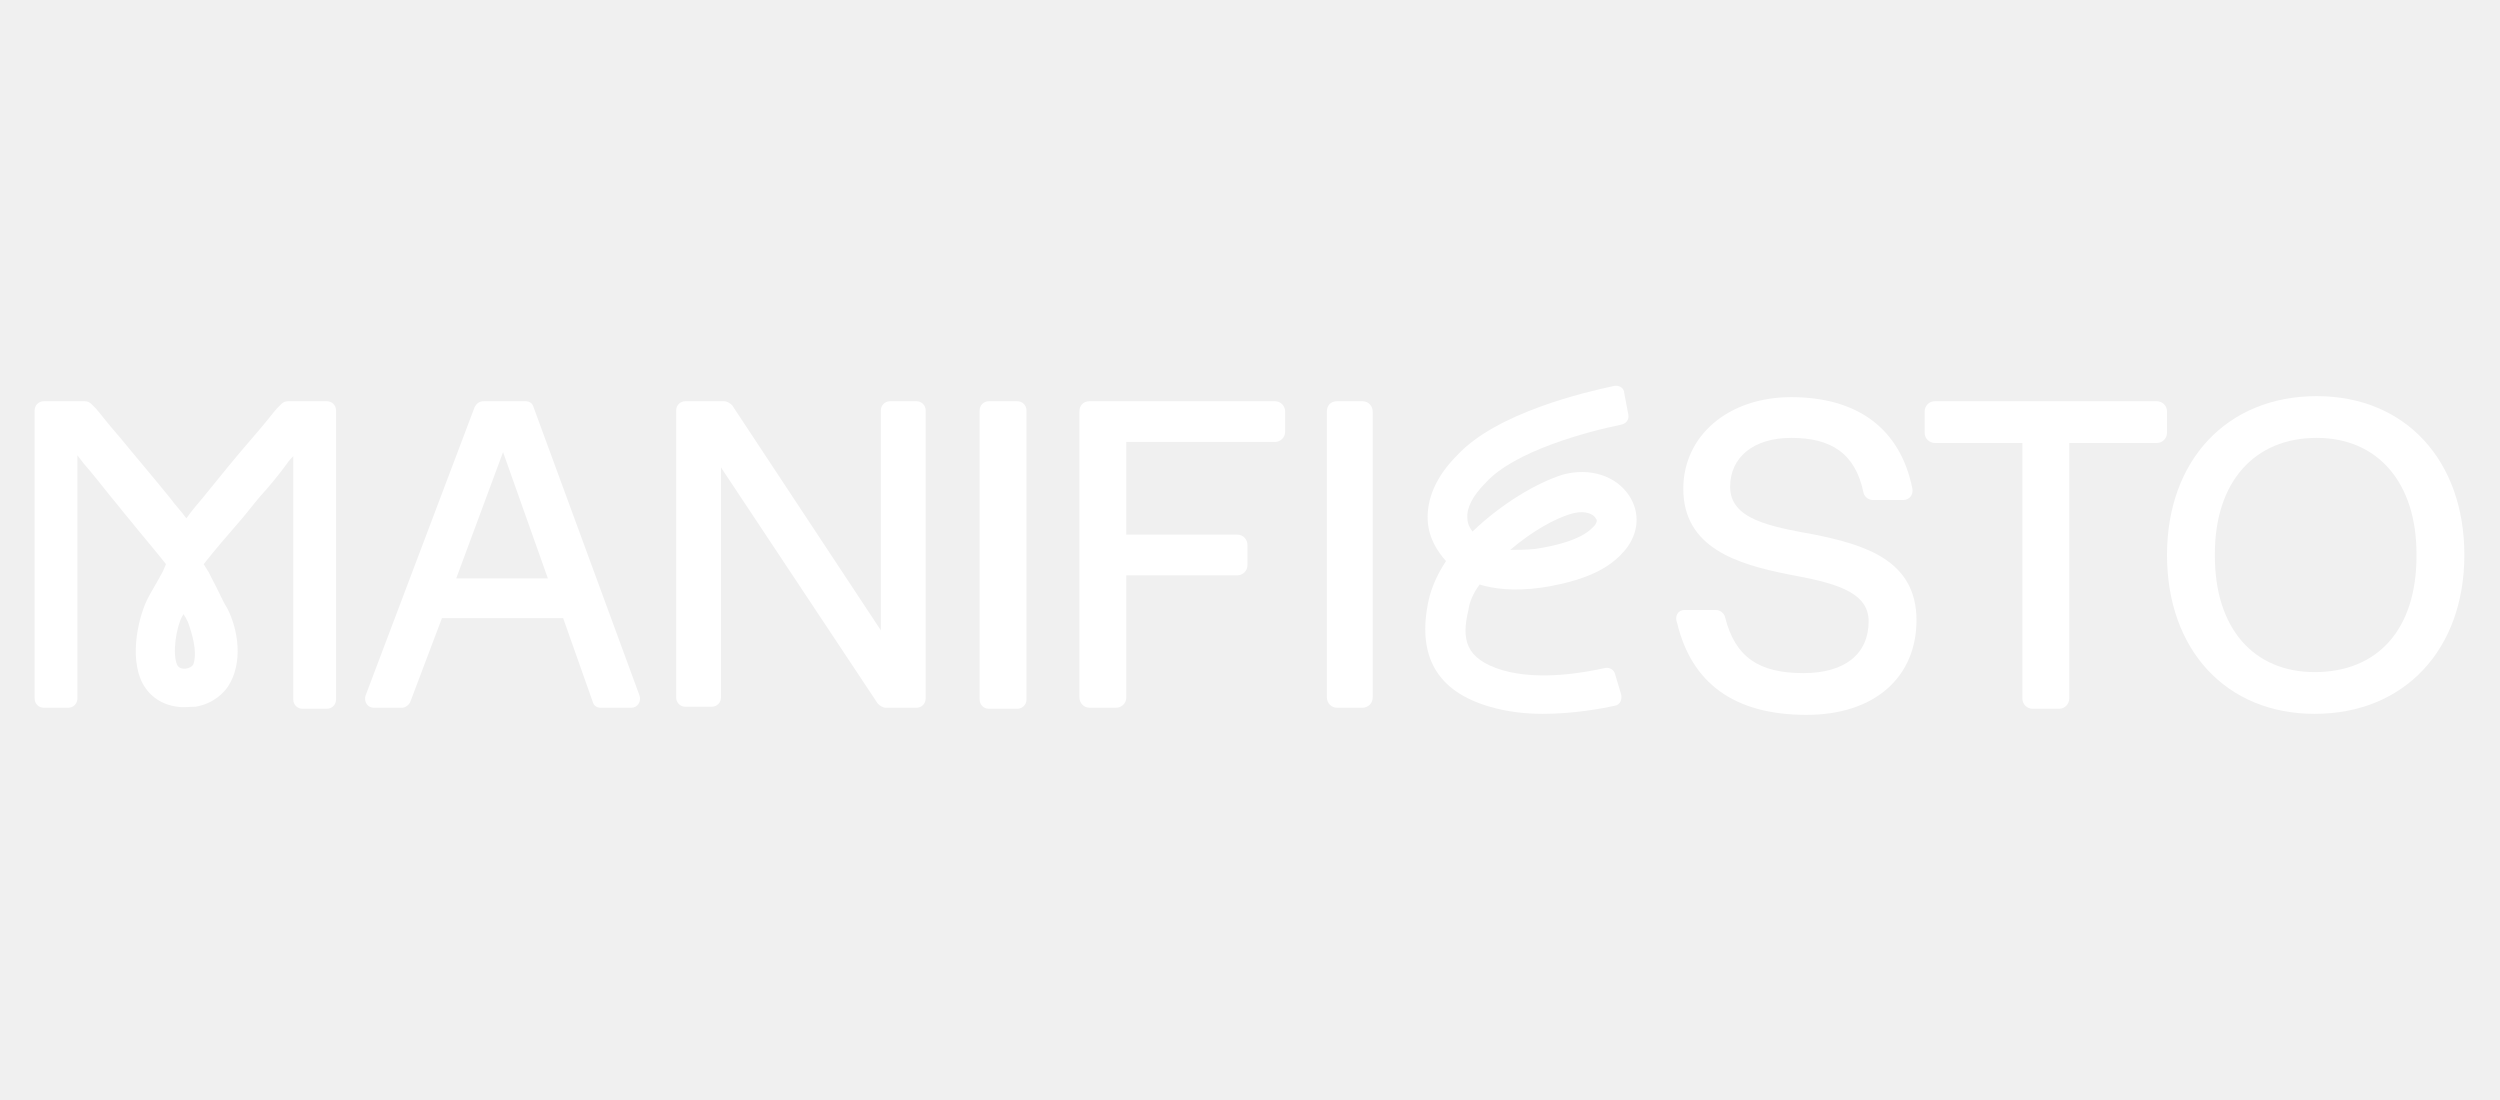
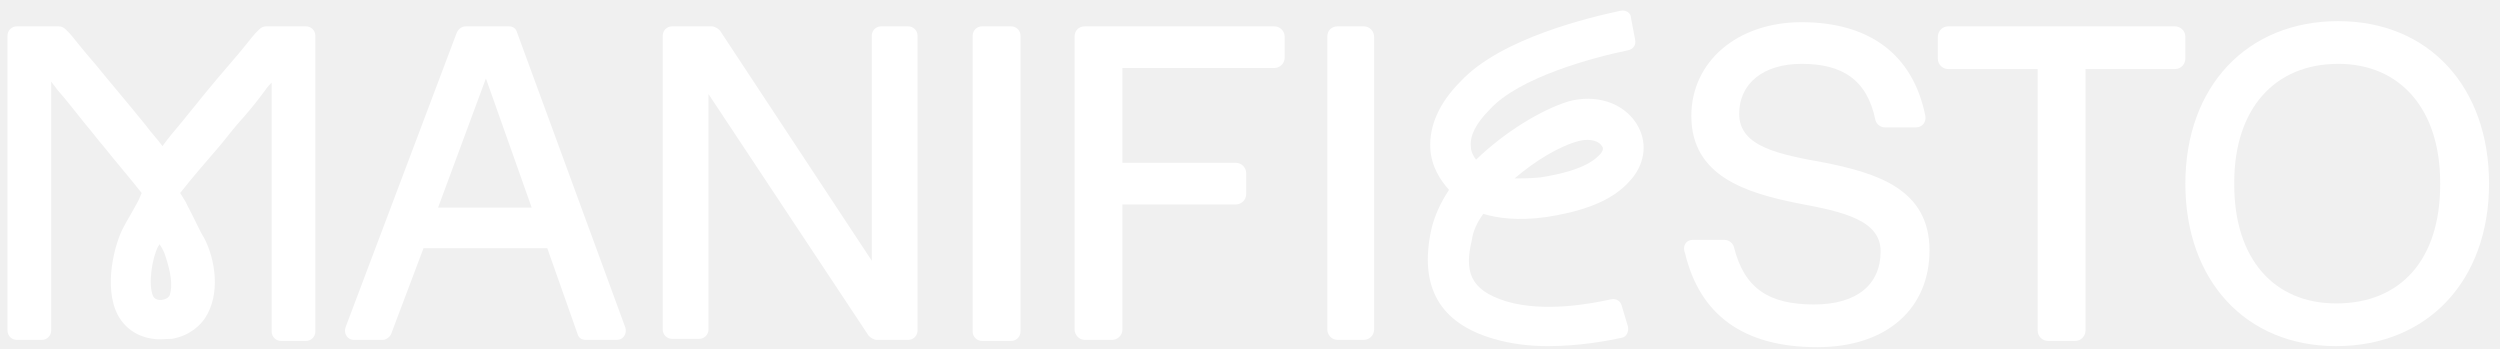
- <svg xmlns="http://www.w3.org/2000/svg" version="1.1" id="Layer_1" x="0px" y="0px" viewBox="0 0 245.5 108" style="enable-background:new 0 0 245.5 108;" xml:space="preserve">
-   <style type="text/css">
- 	.st0{fill:#FFFFFF;}
- </style>
-   <g>
-     <g>
-       <path class="st0" d="M151.5,70.1c-1.7,0-3.5-0.2-5.2-0.7c-5.2-1.5-7.2-5-6-10.5c0.3-1.3,0.9-2.6,1.7-3.8c-0.8-0.9-1.7-2.2-1.8-4    c-0.1-2.1,0.8-4.3,2.9-6.4c3.9-4.2,12.6-6.2,15.4-6.8c0.5-0.1,1,0.2,1,0.7l0.4,2.1c0.1,0.5-0.2,0.9-0.7,1    c-3.4,0.7-10.5,2.6-13.3,5.7c-1.3,1.3-1.9,2.5-1.8,3.5c0,0.5,0.2,0.9,0.5,1.3c2.8-2.7,6.3-4.8,8.9-5.6c2.6-0.7,5.2,0.1,6.5,2.1    c1.1,1.7,0.9,3.7-0.4,5.3c-1.1,1.3-3,2.9-8.2,3.7c-2.8,0.4-4.8,0.1-6.1-0.3c-0.6,0.8-1,1.7-1.1,2.5c-0.7,2.9-0.3,4.8,3.3,5.9    c3.7,1.1,8.3,0.2,10.1-0.2c0.5-0.1,0.9,0.2,1,0.6l0.6,2c0.1,0.5-0.1,1-0.6,1.1C157.2,69.6,154.5,70.1,151.5,70.1z M148.3,54    c0.7,0,1.5,0,2.5-0.1c4.5-0.7,5.4-1.9,5.8-2.3c0.3-0.4,0.2-0.6,0.1-0.7c-0.2-0.4-1-0.8-2.2-0.5C152.6,50.9,150.3,52.3,148.3,54z" />
-     </g>
-     <path class="st0" d="M33,51.8V40.3c0-0.5-0.4-0.9-0.9-0.9h-3.8c-0.3,0-0.5,0.1-0.7,0.3l-0.4,0.4c-0.2,0.2-1.1,1.4-2.5,3   c-1.4,1.6-3.1,3.7-4.8,5.8c0,0,0,0,0,0c-0.6,0.7-1.1,1.3-1.6,2c-0.5-0.7-1.1-1.3-1.6-2c-1.7-2.1-3.5-4.2-4.8-5.8   c-1.4-1.6-2.3-2.8-2.5-3l-0.4-0.4c-0.2-0.2-0.4-0.3-0.7-0.3H4.3c-0.5,0-0.9,0.4-0.9,0.9v11.5v6.9v9.9c0,0.5,0.4,0.9,0.9,0.9l2.4,0   c0.5,0,0.9-0.4,0.9-0.9l0-15.4v-6.9v-1.6C7.8,45,8,45.2,8.2,45.5c0.9,1,1.8,2.2,2.7,3.3c0.6,0.7,1.2,1.5,1.8,2.2   c1.2,1.5,2.5,3,3.6,4.4L16,56.1c-0.7,1.3-1.2,2.1-1.4,2.5c-0.9,1.6-2,5.8-0.6,8.5c0.7,1.3,1.9,2.1,3.4,2.3c0.6,0.1,1.2,0,1.8,0   c1.8-0.3,2.8-1.4,3.2-2c1.5-2.3,1-5.6-0.1-7.7c-0.4-0.6-0.8-1.6-1.5-2.9l-0.3-0.6L20,55.4c1.1-1.4,2.4-2.9,3.7-4.4   c0.6-0.7,1.2-1.5,1.8-2.2c1-1.1,1.9-2.2,2.7-3.3c0.2-0.3,0.4-0.5,0.6-0.7v1.6v6.9v15.4c0,0.5,0.4,0.9,0.9,0.9l2.4,0   c0.5,0,0.9-0.4,0.9-0.9v-9.9L33,51.8z M19,65.2c-0.2,0.5-1.3,0.7-1.6,0.1c-0.5-1.1-0.1-3.7,0.5-4.8c0,0,0.1-0.1,0.1-0.2   c0,0,0.4,0.5,0.6,1.2C19.1,63,19.3,64.3,19,65.2z" />
-     <path class="st0" d="M47.5,39.4h4.1c0.4,0,0.7,0.2,0.8,0.6l10.4,28.3c0.2,0.6-0.2,1.2-0.8,1.2H59c-0.4,0-0.7-0.2-0.8-0.6l-2.9-8.2   H43.4l-3.1,8.2c-0.1,0.3-0.5,0.6-0.8,0.6h-2.8c-0.6,0-1-0.6-0.8-1.2L46.6,40C46.8,39.6,47.1,39.4,47.5,39.4z M53.8,56.8l-4.4-12.4   l-4.6,12.4H53.8z" />
-     <path class="st0" d="M70.8,45.9v22.6c0,0.5-0.4,0.9-0.9,0.9h-2.6c-0.5,0-0.9-0.4-0.9-0.9V40.3c0-0.5,0.4-0.9,0.9-0.9h3.8   c0.3,0,0.6,0.2,0.8,0.4l14.6,22.1V40.3c0-0.5,0.4-0.9,0.9-0.9h2.6c0.5,0,0.9,0.4,0.9,0.9v28.3c0,0.5-0.4,0.9-0.9,0.9h-3   c-0.3,0-0.6-0.2-0.8-0.4L70.8,45.9z" />
-     <path class="st0" d="M97.1,39.4h2.8c0.5,0,0.9,0.4,0.9,0.9v28.4c0,0.5-0.4,0.9-0.9,0.9h-2.8c-0.5,0-0.9-0.4-0.9-0.9V40.3   C96.2,39.8,96.6,39.4,97.1,39.4z" />
-     <path class="st0" d="M107,39.4h18.2c0.6,0,1,0.5,1,1v2c0,0.6-0.5,1-1,1h-14.6v9.1h10.9c0.6,0,1,0.5,1,1v2c0,0.6-0.5,1-1,1h-10.9v12   c0,0.6-0.5,1-1,1H107c-0.6,0-1-0.5-1-1V40.4C106,39.8,106.4,39.4,107,39.4z" />
-     <path class="st0" d="M131.3,39.4h2.5c0.6,0,1,0.5,1,1v28.1c0,0.6-0.5,1-1,1h-2.5c-0.6,0-1-0.5-1-1V40.4   C130.3,39.8,130.7,39.4,131.3,39.4z" />
-     <g>
-       <g>
-         <path class="st0" d="M165.4,59.9h3.1c0.4,0,0.8,0.3,0.9,0.7c1,4,3.4,5.5,7.7,5.5c4.1,0,6.4-1.9,6.4-5.1c0-3-3.6-3.8-7.9-4.6     c-5-1-10.3-2.6-10.3-8.4c0-5.2,4.4-9,10.6-9c6.4,0,10.7,3,11.9,9c0.1,0.6-0.3,1.1-0.9,1.1h-3c-0.4,0-0.8-0.3-0.9-0.7     c-0.8-3.9-3.2-5.4-7.1-5.4c-3.7,0-6,1.9-6,4.8c0,3.2,3.9,3.9,8.3,4.7c4.9,1,10,2.5,10,8.4c0,5.5-4,9.3-10.8,9.3     c-7.2,0-11.3-3.2-12.7-9C164.4,60.5,164.8,59.9,165.4,59.9z" />
-         <path class="st0" d="M198.6,43.5H190c-0.5,0-1-0.4-1-1v-2.1c0-0.5,0.4-1,1-1h21.8c0.5,0,1,0.4,1,1v2.1c0,0.5-0.4,1-1,1h-8.6v25.1     c0,0.5-0.4,1-1,1h-2.6c-0.5,0-1-0.4-1-1V43.5z" />
-         <path class="st0" d="M212.8,54.5c0-9.3,5.9-15.6,14.7-15.6c8.7,0,14.5,6.3,14.5,15.6s-5.9,15.6-14.7,15.6     C218.6,70.1,212.8,63.8,212.8,54.5z M237.3,54.6v-0.2c0-7-3.8-11.4-9.8-11.4c-6.1,0-10,4.3-10,11.4v0.2c0,7.1,3.8,11.4,9.8,11.4     C233.5,66,237.3,61.8,237.3,54.6z" />
-       </g>
-     </g>
-   </g>
+ <svg xmlns="http://www.w3.org/2000/svg" width="208" height="29" viewBox="0 0 208 29" fill="none">
+   <path d="M128.778 28.799C127.307 28.799 125.749 28.625 124.278 28.192C119.778 26.892 118.048 23.859 119.086 19.092C119.346 17.966 119.865 16.839 120.557 15.799C119.865 15.019 119.086 13.892 119 12.332C118.913 10.512 119.692 8.606 121.509 6.786C124.884 3.146 132.412 1.413 134.835 0.893C135.268 0.806 135.7 1.066 135.7 1.499L136.046 3.319C136.133 3.753 135.873 4.099 135.441 4.186C132.499 4.793 126.355 6.439 123.932 9.126C122.807 10.252 122.288 11.292 122.374 12.159C122.374 12.592 122.547 12.939 122.807 13.286C125.23 10.946 128.259 9.126 130.508 8.432C132.758 7.826 135.008 8.519 136.133 10.252C137.085 11.726 136.912 13.459 135.787 14.846C134.835 15.972 133.191 17.359 128.691 18.052C126.268 18.399 124.538 18.139 123.413 17.792C122.894 18.486 122.547 19.266 122.461 19.959C121.855 22.472 122.201 24.119 125.316 25.072C128.518 26.026 132.499 25.245 134.056 24.899C134.489 24.812 134.835 25.072 134.922 25.419L135.441 27.152C135.527 27.585 135.354 28.019 134.922 28.105C133.71 28.365 131.374 28.799 128.778 28.799ZM126.009 14.846C126.614 14.846 127.307 14.846 128.172 14.759C132.066 14.152 132.845 13.112 133.191 12.766C133.45 12.419 133.364 12.246 133.277 12.159C133.104 11.812 132.412 11.466 131.374 11.726C129.73 12.159 127.739 13.372 126.009 14.846Z" fill="white" />
+   <path d="M26.237 12.939V2.972C26.237 2.539 25.891 2.192 25.458 2.192H22.17C21.91 2.192 21.737 2.279 21.564 2.452L21.218 2.799C21.045 2.972 20.266 4.012 19.055 5.399C17.843 6.786 16.372 8.606 14.901 10.426C14.382 11.032 13.95 11.552 13.517 12.159C13.084 11.552 12.565 11.032 12.132 10.426C10.661 8.606 9.104 6.786 7.979 5.399C6.767 4.012 5.989 2.972 5.815 2.799L5.469 2.452C5.296 2.279 5.123 2.192 4.864 2.192H1.402C0.97 2.192 0.624 2.539 0.624 2.972V12.939V18.919V27.499C0.624 27.932 0.97 28.279 1.402 28.279H3.479C3.912 28.279 4.258 27.932 4.258 27.499V14.152V8.172V6.786C4.431 7.046 4.604 7.219 4.777 7.479C5.556 8.346 6.335 9.386 7.113 10.339C7.633 10.946 8.152 11.639 8.671 12.245C9.709 13.546 10.834 14.845 11.786 16.059L11.527 16.665C10.921 17.792 10.488 18.485 10.315 18.832C9.536 20.219 8.585 23.859 9.796 26.199C10.402 27.325 11.44 28.019 12.738 28.192C13.257 28.279 13.776 28.192 14.296 28.192C15.853 27.932 16.718 26.979 17.065 26.459C18.363 24.465 17.93 21.605 16.978 19.785C16.632 19.265 16.286 18.399 15.68 17.272L15.421 16.752L14.988 16.059C15.94 14.845 17.065 13.546 18.19 12.245C18.709 11.639 19.228 10.946 19.747 10.339C20.613 9.386 21.391 8.432 22.084 7.479C22.257 7.219 22.43 7.046 22.603 6.872V8.259V14.239V27.585C22.603 28.019 22.949 28.365 23.381 28.365H25.458C25.891 28.365 26.237 28.019 26.237 27.585V19.005V12.939ZM14.123 24.552C13.95 24.985 12.998 25.159 12.738 24.639C12.305 23.685 12.652 21.432 13.171 20.479C13.171 20.479 13.257 20.392 13.257 20.305C13.257 20.305 13.603 20.739 13.776 21.345C14.209 22.645 14.382 23.772 14.123 24.552Z" fill="white" />
+   <path d="M38.784 2.192H42.332C42.678 2.192 42.938 2.366 43.024 2.712L52.024 27.239C52.197 27.759 51.851 28.279 51.331 28.279H48.736C48.389 28.279 48.13 28.105 48.043 27.759L45.534 20.652H35.236L32.554 27.759C32.467 28.019 32.121 28.279 31.862 28.279H29.439C28.92 28.279 28.573 27.759 28.747 27.239L38.005 2.712C38.179 2.366 38.438 2.192 38.784 2.192ZM44.236 17.272L40.428 6.526L36.448 17.272H44.236Z" fill="white" />
+   <path d="M58.946 7.826V27.412C58.946 27.845 58.6 28.192 58.167 28.192H55.918C55.485 28.192 55.139 27.845 55.139 27.412V2.972C55.139 2.539 55.485 2.192 55.918 2.192H59.206C59.465 2.192 59.725 2.366 59.898 2.539L72.532 21.692V2.972C72.532 2.539 72.878 2.192 73.311 2.192H75.56C75.993 2.192 76.339 2.539 76.339 2.972V27.499C76.339 27.932 75.993 28.279 75.56 28.279H72.964C72.705 28.279 72.445 28.105 72.272 27.932L58.946 7.826Z" fill="white" />
+   <path d="M81.704 2.192H84.127C84.56 2.192 84.906 2.539 84.906 2.972V27.585C84.906 28.019 84.56 28.365 84.127 28.365H81.704C81.272 28.365 80.925 28.019 80.925 27.585V2.972C80.925 2.539 81.272 2.192 81.704 2.192Z" fill="white" />
+   <path d="M90.271 2.192H106.02C106.539 2.192 106.885 2.626 106.885 3.059V4.792C106.885 5.312 106.452 5.659 106.02 5.659H93.386V13.546H102.818C103.337 13.546 103.683 13.979 103.683 14.412V16.145C103.683 16.665 103.251 17.012 102.818 17.012H93.386V27.412C93.386 27.932 92.953 28.279 92.521 28.279H90.271C89.752 28.279 89.406 27.845 89.406 27.412V3.059C89.406 2.539 89.752 2.192 90.271 2.192Z" fill="white" />
+   <path d="M111.298 2.192H113.461C113.981 2.192 114.327 2.626 114.327 3.059V27.412C114.327 27.932 113.894 28.279 113.461 28.279H111.298C110.779 28.279 110.433 27.845 110.433 27.412V3.059C110.433 2.539 110.779 2.192 111.298 2.192Z" fill="white" />
+   <path d="M140.806 19.959H143.488C143.834 19.959 144.18 20.219 144.267 20.565C145.132 24.032 147.209 25.332 150.93 25.332C154.478 25.332 156.468 23.685 156.468 20.912C156.468 18.312 153.353 17.619 149.632 16.925C145.305 16.059 140.719 14.672 140.719 9.646C140.719 5.139 144.527 1.846 149.892 1.846C155.43 1.846 159.151 4.446 160.189 9.646C160.275 10.166 159.929 10.599 159.41 10.599H156.814C156.468 10.599 156.122 10.339 156.035 9.992C155.343 6.612 153.266 5.312 149.892 5.312C146.69 5.312 144.7 6.959 144.7 9.472C144.7 12.245 148.074 12.852 151.882 13.546C156.122 14.412 160.535 15.712 160.535 20.825C160.535 25.592 157.074 28.885 151.19 28.885C144.959 28.885 141.411 26.112 140.2 21.085C139.94 20.479 140.287 19.959 140.806 19.959Z" fill="white" />
+   <path d="M169.534 5.746H162.093C161.66 5.746 161.227 5.399 161.227 4.879V3.059C161.227 2.626 161.573 2.192 162.093 2.192H180.957C181.389 2.192 181.822 2.539 181.822 3.059V4.879C181.822 5.312 181.476 5.746 180.957 5.746H173.515V27.499C173.515 27.932 173.169 28.365 172.65 28.365H170.4C169.967 28.365 169.534 28.019 169.534 27.499V5.746Z" fill="white" />
+   <path d="M181.822 15.278C181.822 7.219 186.927 1.759 194.542 1.759C202.071 1.759 207.089 7.219 207.089 15.278C207.089 23.338 201.984 28.798 194.369 28.798C186.841 28.798 181.822 23.338 181.822 15.278ZM203.022 15.365V15.192C203.022 9.125 199.734 5.312 194.542 5.312C189.264 5.312 185.889 9.039 185.889 15.192V15.365C185.889 21.518 189.177 25.245 194.369 25.245C199.734 25.245 203.022 21.605 203.022 15.365Z" fill="white" />
</svg>
